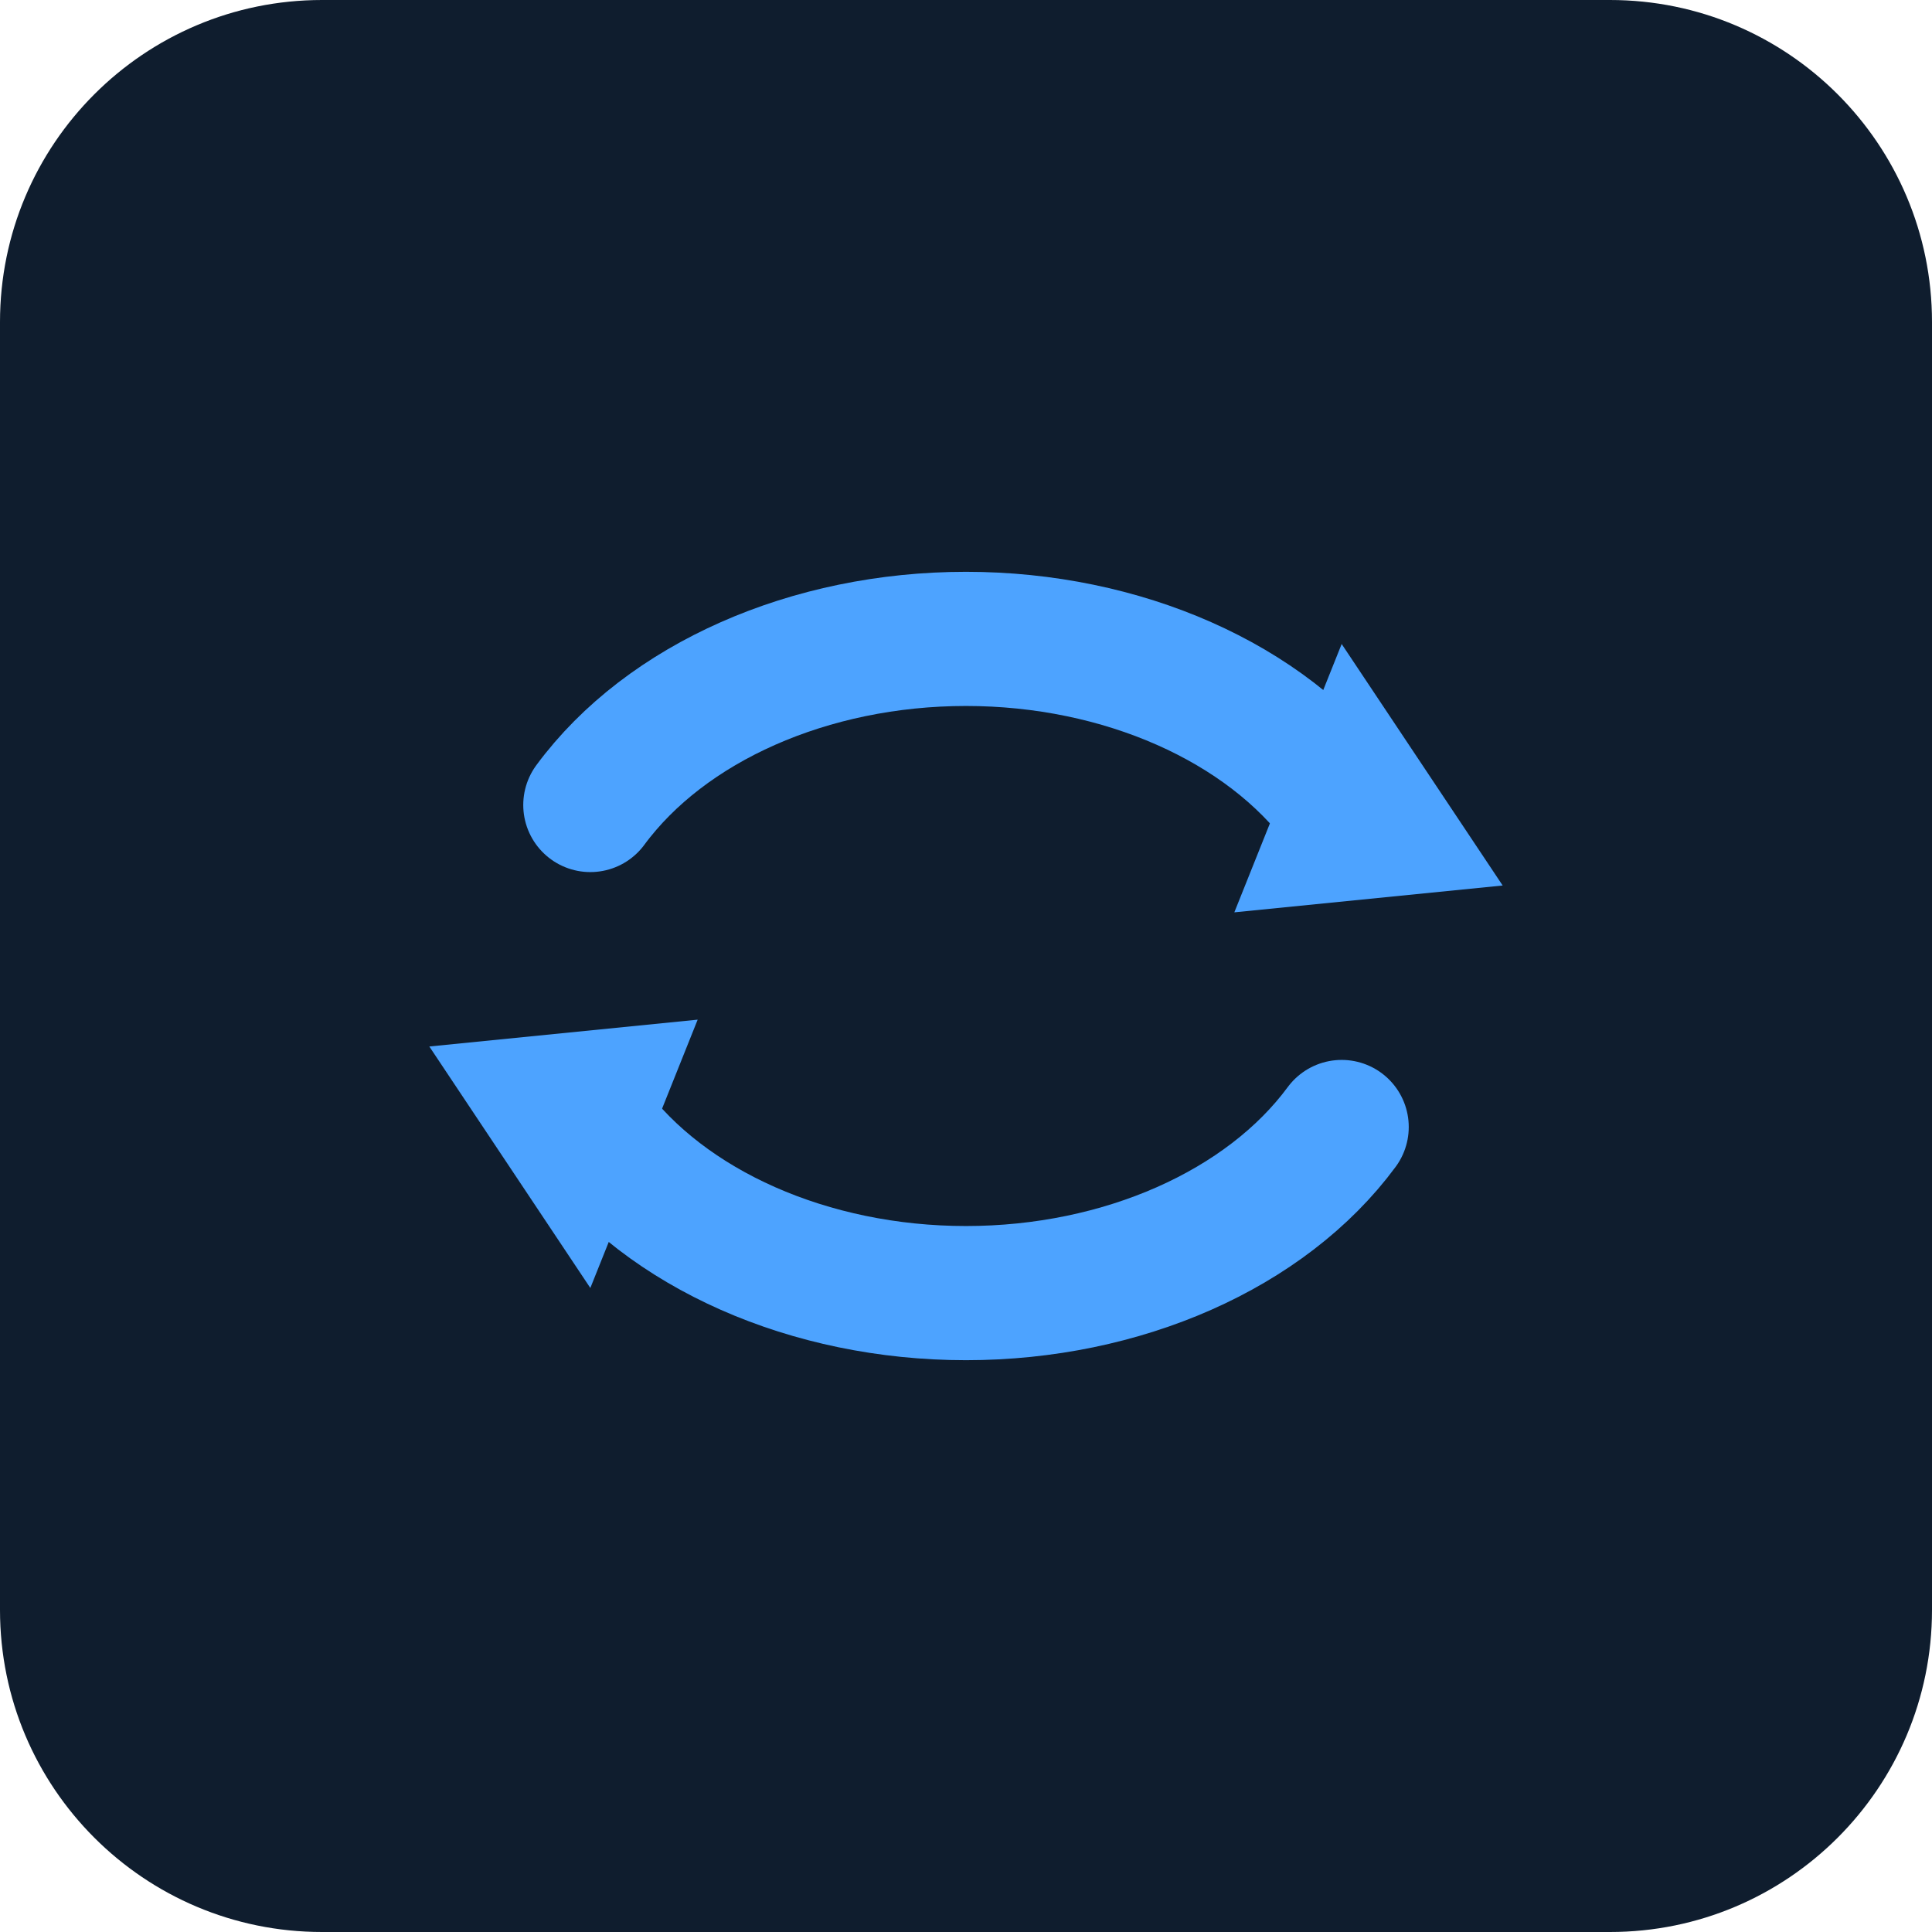
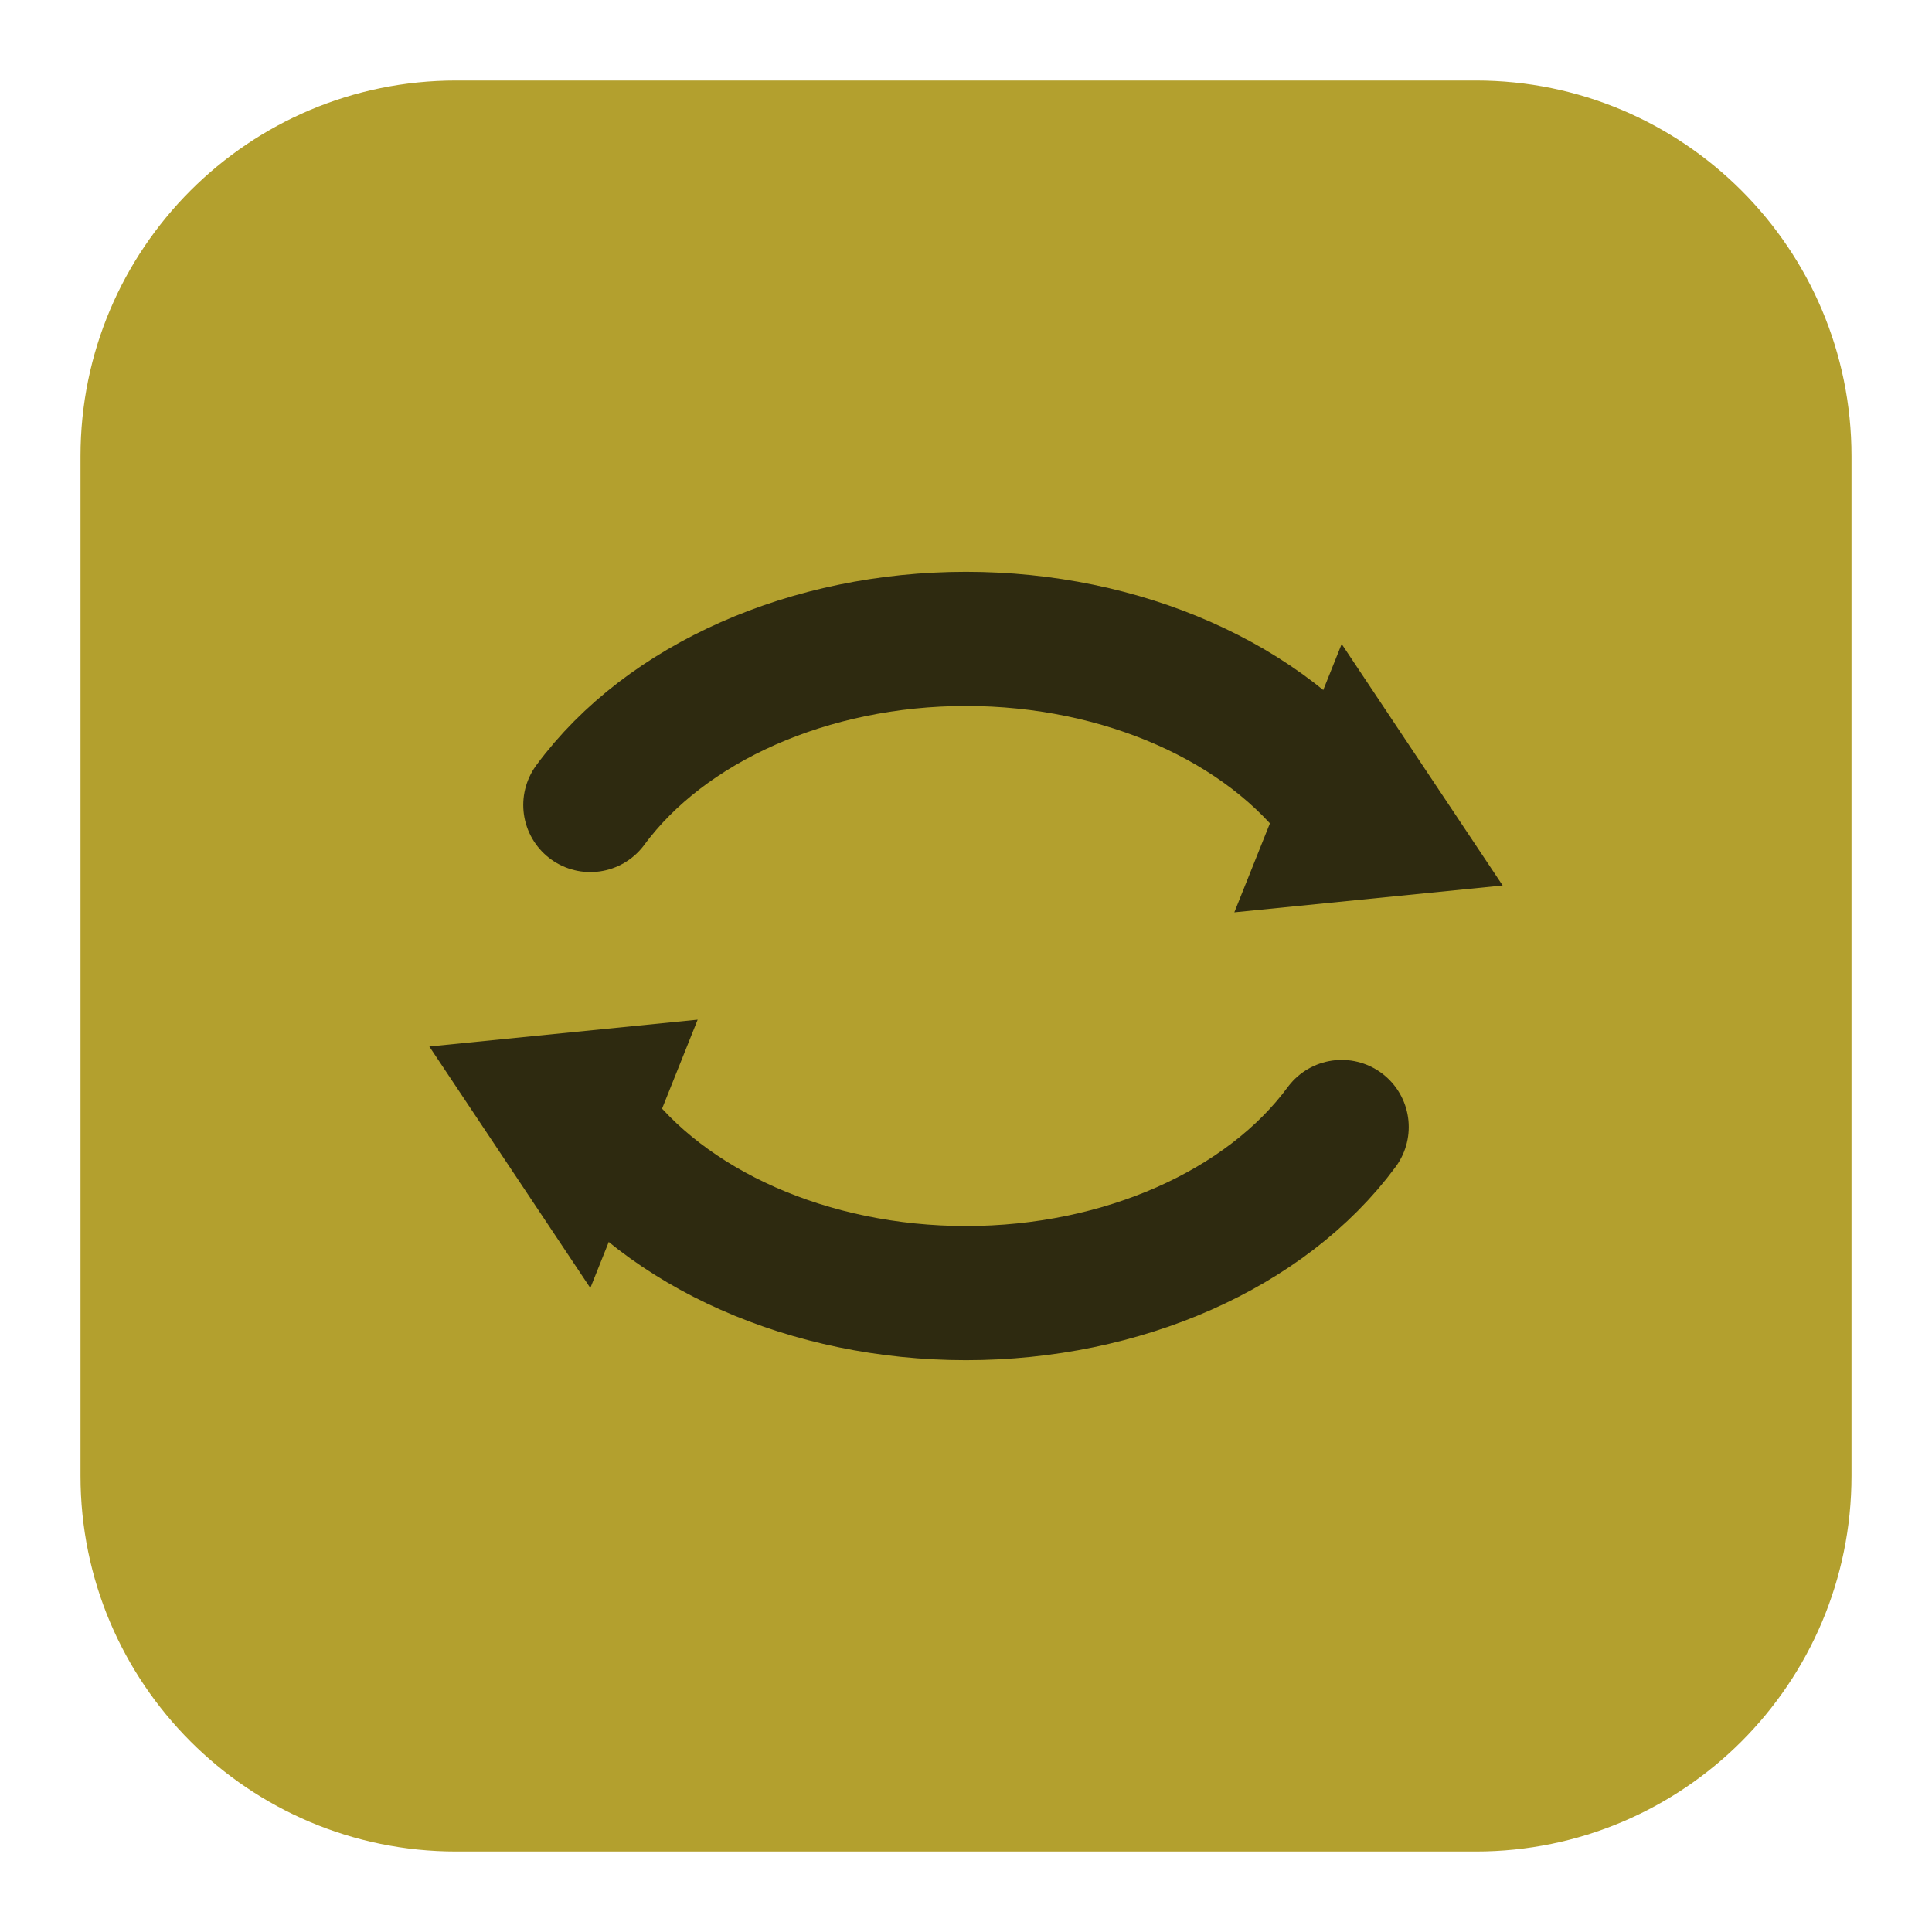
<svg xmlns="http://www.w3.org/2000/svg" viewBox="0 0 72 72">
-   <rect width="72" height="72" rx="12" fill="#0f1d2e" />
-   <path d="M22 30 a16 12 0 0 1 28 0" stroke="#4da3ff" stroke-width="5" fill="none" stroke-linecap="round" />
-   <path d="M50 42 a16 12 0 0 1 -28 0" stroke="#4da3ff" stroke-width="5" fill="none" stroke-linecap="round" />
-   <path d="M50 24 L56 33 L46 34 Z" fill="#4da3ff" />
-   <path d="M22 48 L16 39 L26 38 Z" fill="#4da3ff" />
+   <rect x="3" y="3" width="66" height="66" rx="14" fill="#b3a02e" />
+   <path d="M22 30 a16 12 0 0 1 28 0" stroke="#2e2a10" stroke-width="5" fill="none" stroke-linecap="round" />
+   <path d="M50 42 a16 12 0 0 1 -28 0" stroke="#2e2a10" stroke-width="5" fill="none" stroke-linecap="round" />
+   <path d="M50 24 L56 33 L46 34 Z" fill="#2e2a10" />
+   <path d="M22 48 L16 39 L26 38 Z" fill="#2e2a10" />
</svg>
